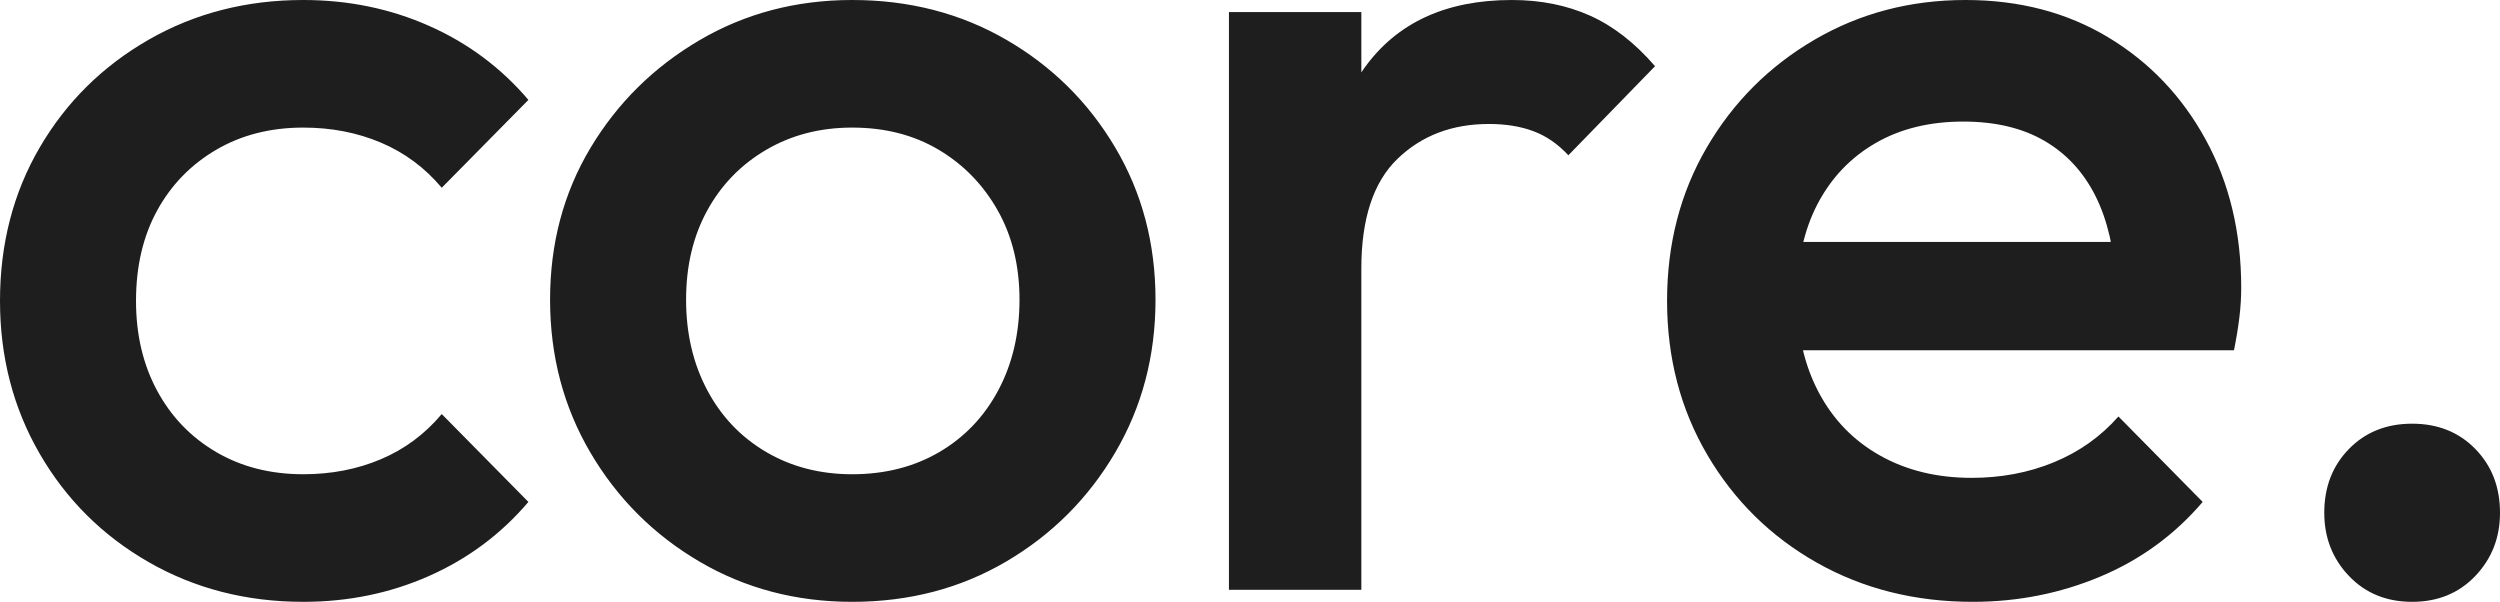
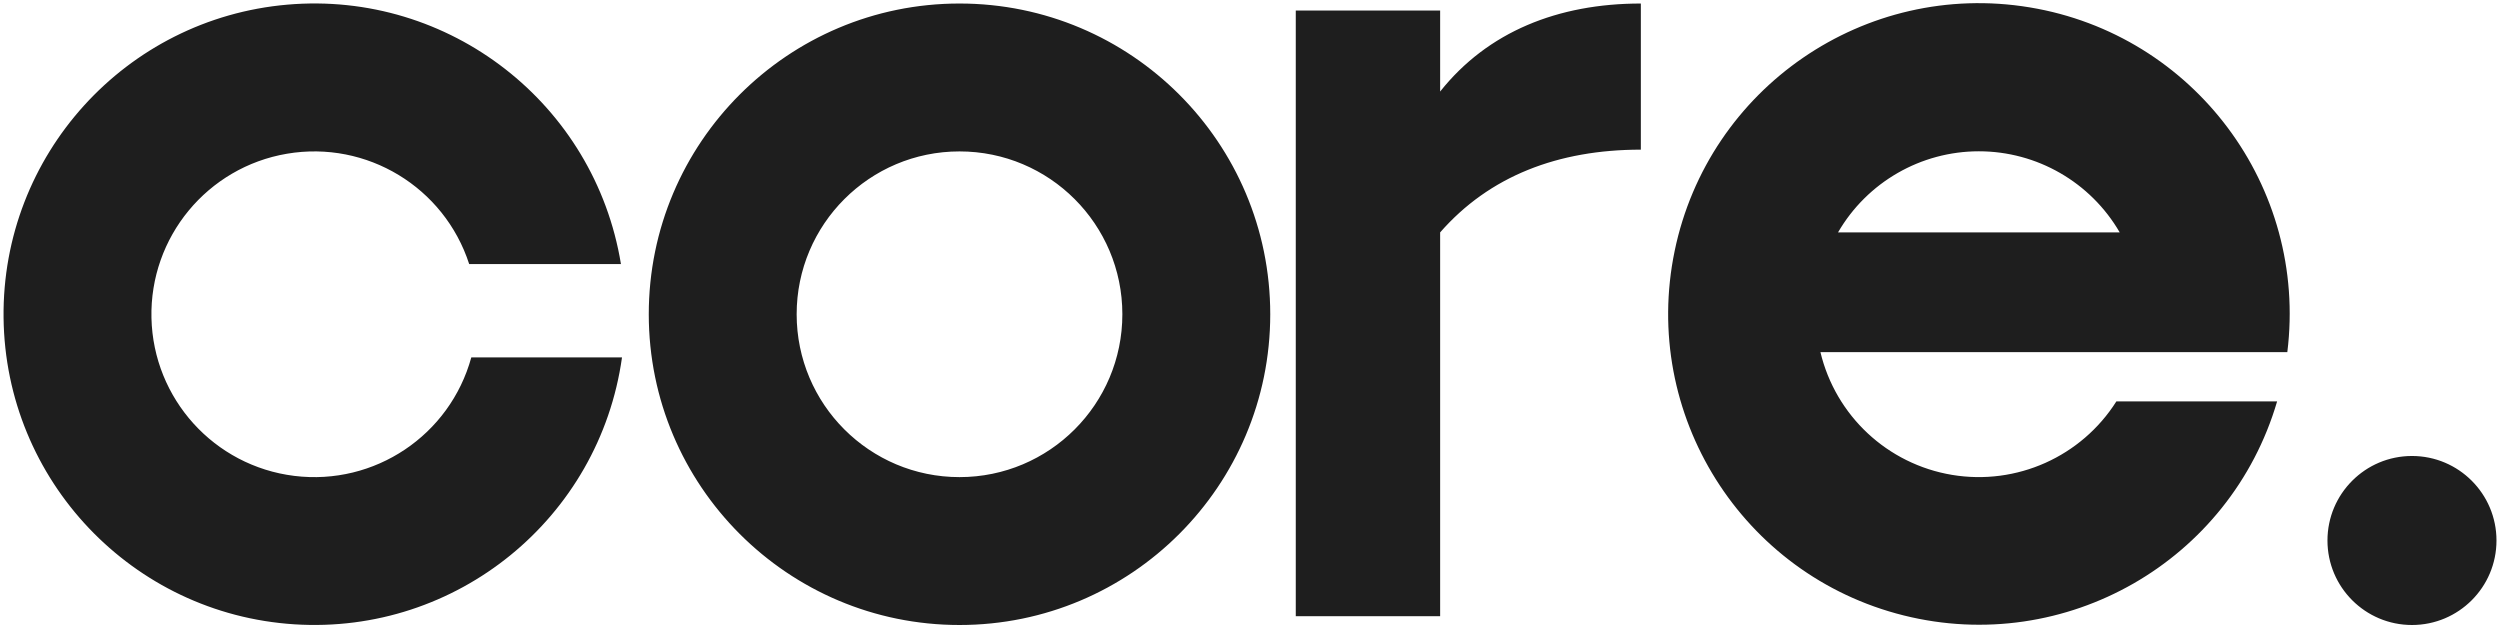
- <svg xmlns="http://www.w3.org/2000/svg" viewBox="0 0 2077.0 500.0" role="img" aria-label="core.">
-   <path fill="#1e1e1e" d="M252 500Q181 500 123.5 467Q66 434 33 377Q0 320 0 250Q0 179 33 122.5Q66 66 123.5 33Q181 0 252 0Q308 0 356.5 21.5Q405 43 439 83L367 156Q346 131 316.5 118.5Q287 106 252 106Q211 106 179.5 124.5Q148 143 130.5 175Q113 207 113 250Q113 292 130.5 324.5Q148 357 179.5 375.5Q211 394 252 394Q287 394 316.5 381.5Q346 369 367 344L439 417Q405 457 356.5 478.5Q308 500 252 500ZM708 500Q638 500 581 466.5Q524 433 490.5 376Q457 319 457 249Q457 179 490.5 123Q524 67 581 33.5Q638 0 708 0Q779 0 836 33Q893 66 926.5 122.5Q960 179 960 249Q960 319 926.5 376Q893 433 836 466.5Q779 500 708 500ZM708 394Q749 394 780.5 375.5Q812 357 829.5 324Q847 291 847 249Q847 207 829 175Q811 143 780 124.5Q749 106 708 106Q668 106 636.5 124.5Q605 143 587.5 175Q570 207 570 249Q570 291 587.5 324Q605 357 636.5 375.5Q668 394 708 394ZM1021 490V10H1131V490ZM1131 223 1093 204Q1093 113 1133.5 56.5Q1174 0 1256 0Q1292 0 1321 13Q1350 26 1375 55L1303 129Q1290 115 1274 109Q1258 103 1237 103Q1191 103 1161 132Q1131 161 1131 223ZM1639 500Q1567 500 1509.5 467.5Q1452 435 1418.5 378Q1385 321 1385 250Q1385 179 1418 122.5Q1451 66 1507.5 33Q1564 0 1633 0Q1700 0 1751.5 31Q1803 62 1832.5 116Q1862 170 1862 239Q1862 251 1860.5 263.5Q1859 276 1856 291H1462V201H1799L1758 237Q1756 193 1741 163Q1726 133 1698.5 117Q1671 101 1631 101Q1589 101 1558 119Q1527 137 1510 169.5Q1493 202 1493 247Q1493 292 1511 326Q1529 360 1562 378.5Q1595 397 1638 397Q1675 397 1706.5 384Q1738 371 1760 346L1830 417Q1795 458 1745 479Q1695 500 1639 500ZM2004 500Q1972 500 1951.5 478.5Q1931 457 1931 426Q1931 394 1951.5 373Q1972 352 2004 352Q2036 352 2056.5 373Q2077 394 2077 426Q2077 457 2056.5 478.5Q2036 500 2004 500Z" />
+ <svg xmlns="http://www.w3.org/2000/svg" viewBox="40 40 1420 357" role="img" aria-label="core.">
+   <path fill="#1e1e1e" fill-rule="evenodd" d="M392.7 190A176.5 176.5 0 1 0 393.3 243L307.7 243A92.5 92.5 0 1 1 306.5 190ZM585 42.0A176.5 176.5 0 1 0 585 395.0A176.5 176.5 0 1 0 585 42.0ZM585 126.0A92.5 92.5 0 1 1 585 311.0A92.5 92.5 0 1 1 585 126.0ZM776 46H858V390H776ZM858 92C885 58 925 42 972 42V125C925 125 886 140 858 172ZM1339.2 240A176.5 176.5 0 1 0 1333.4 268L1242.1 268A92.5 92.5 0 0 1 1074 240ZM1084 172A92.5 92.5 0 0 1 1244 172ZM1410 299A48 48 0 1 0 1410 395A48 48 0 1 0 1410 299Z" />
</svg>
